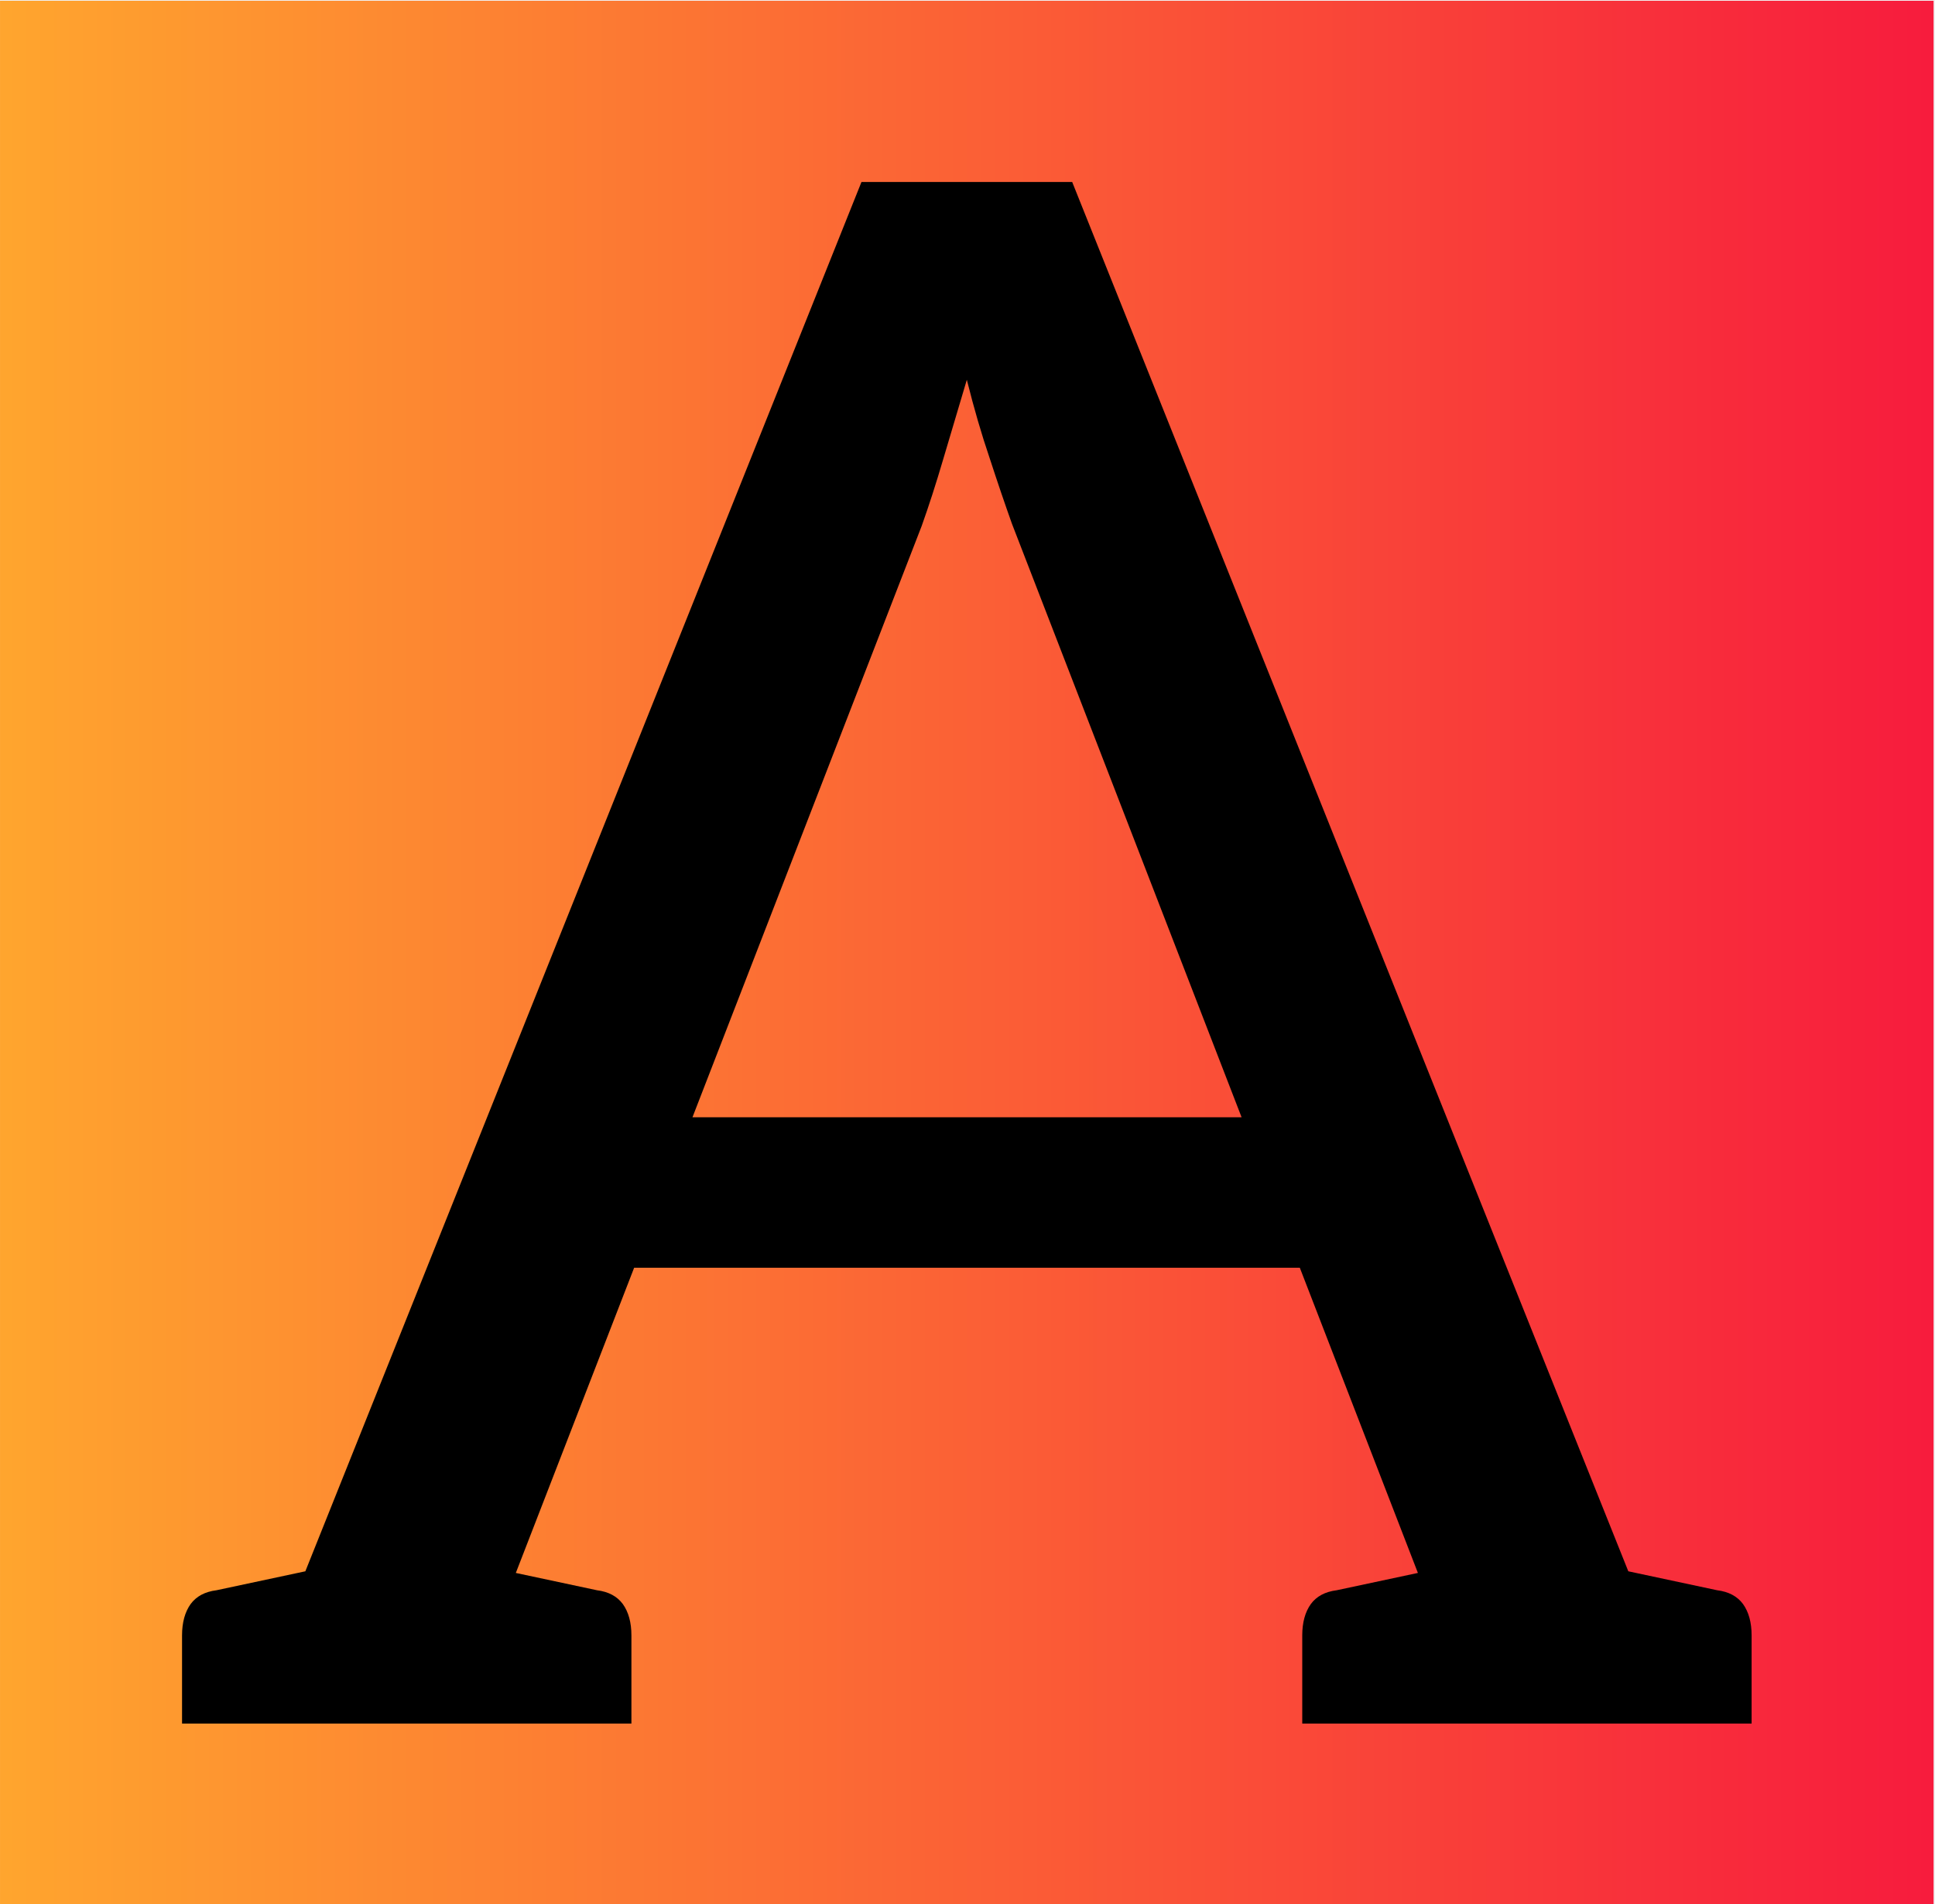
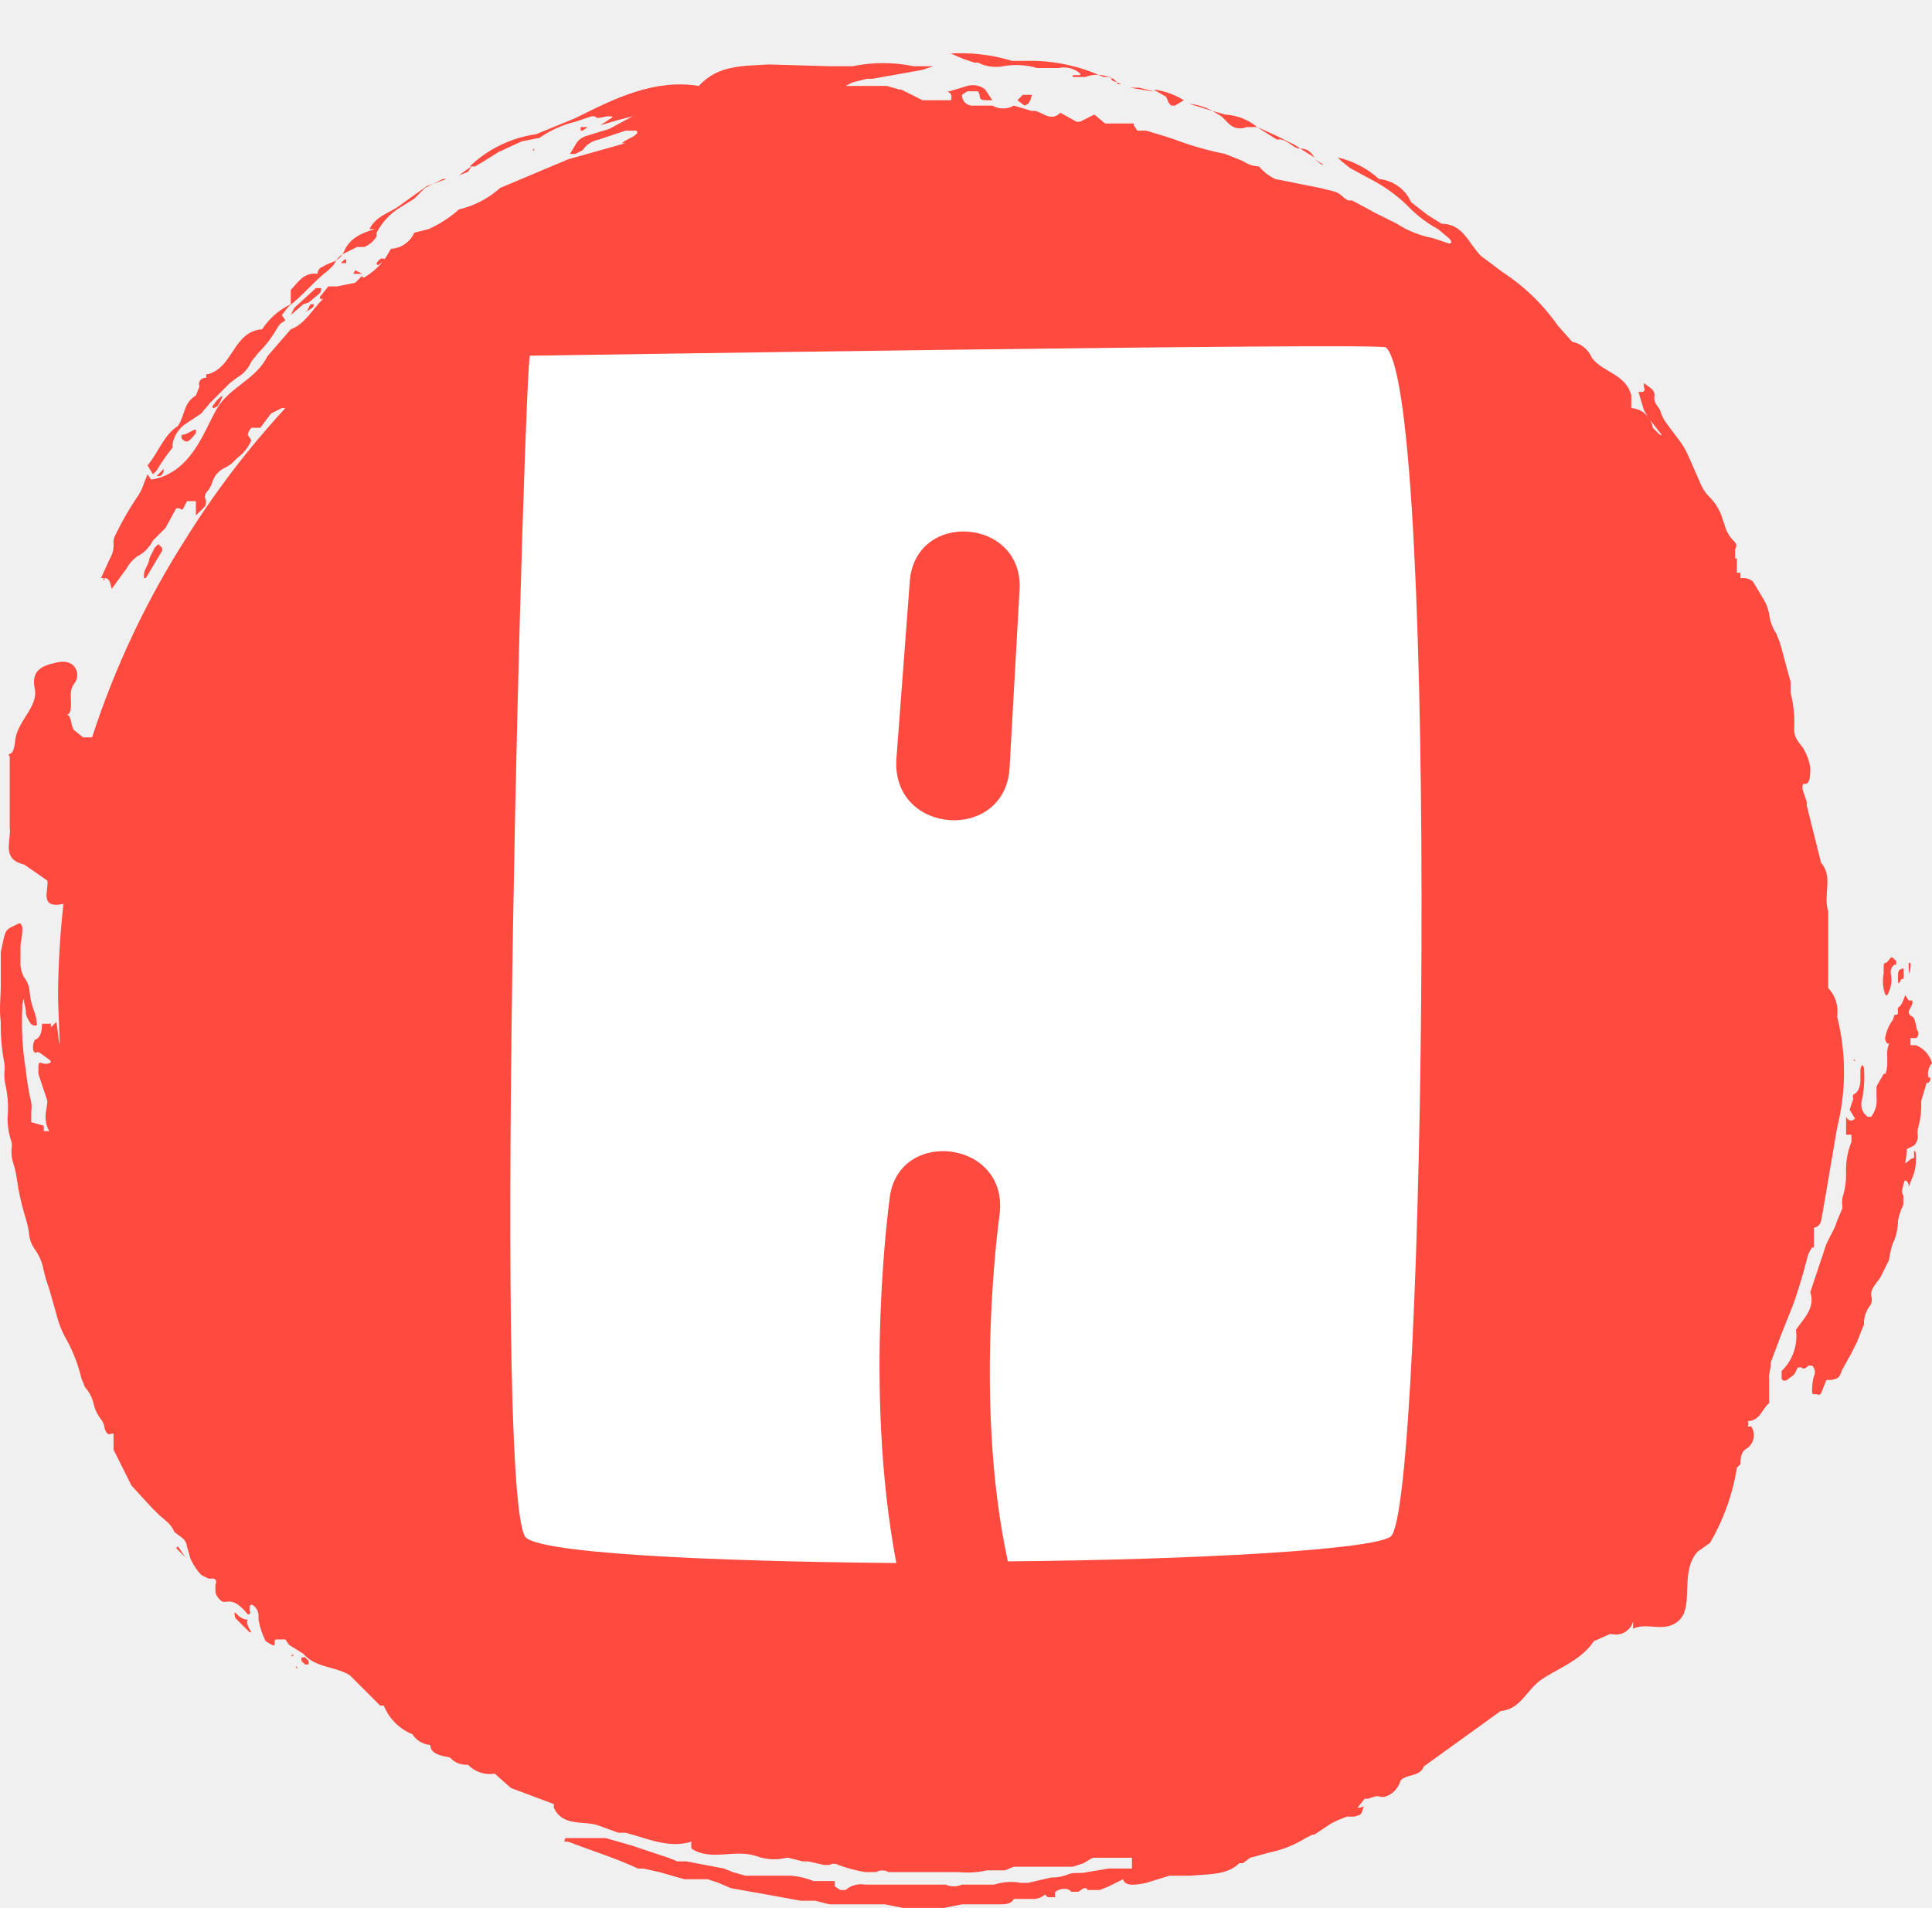
- <svg xmlns="http://www.w3.org/2000/svg" version="1.1" width="2000" height="1968" viewBox="0 0 2000 1968">
-   <g transform="matrix(1,0,0,1,-0.6934471,0.7967611)">
-     <svg viewBox="0 0 251 247" data-background-color="#000000" preserveAspectRatio="xMidYMid meet" height="1968" width="2000">
-       <g id="tight-bounds" transform="matrix(1,0,0,1,0.08702762,-0.1)">
-         <svg viewBox="0 0 250.826 247.2" height="247.2" width="250.826">
-           <rect width="250.826" height="247.2" fill="url(#fe4c7e56-a6f2-4991-83a4-cfebf05c3dcd)" mask="url(#a99d7324-dd85-46d1-8894-0afa0fd9aea0)" data-fill-palette-color="tertiary" />
-           <g>
-             <svg viewBox="0 0 250.826 247.2" height="247.2" width="250.826">
-               <g>
-                 <svg viewBox="0 0 250.826 247.2" height="247.2" width="250.826">
-                   <g id="textblocktransform">
-                     <svg viewBox="0 0 250.826 247.2" height="247.2" width="250.826" id="textblock">
-                       <g>
-                         <svg viewBox="0 0 250.826 247.2" height="247.2" width="250.826">
-                           <rect width="250.826" height="247.2" x="0" y="0" opacity="1" fill="url(#fe4c7e56-a6f2-4991-83a4-cfebf05c3dcd)" data-fill-palette-color="tertiary" />
-                           <g transform="matrix(1,0,0,1,23.6076,23.6076)">
-                             <svg width="203.611" viewBox="0.65 -35.85 36.5 35.85" height="199.985" data-palette-color="#000000">
-                               <path d="M5.85 0L2.1 0 16.45-35.85 21.35-35.85 35.7 0 31.95 0Q31.3 0 30.9-0.33 30.5-0.65 30.3-1.15L30.3-1.15 19.95-27.9Q19.7-28.6 19.43-29.43 19.15-30.25 18.9-31.25L18.9-31.25Q18.6-30.25 18.35-29.4 18.1-28.55 17.85-27.85L17.85-27.85 7.5-1.15Q7.35-0.7 6.93-0.35 6.5 0 5.85 0L5.85 0ZM8.45 0L5.8 0 5.8-3.1 8.45-3.1 8.45 0ZM27.7-10.6L10.25-10.6 11.6-14.1 26.35-14.1 27.7-10.6ZM32.15 0L29.5 0 29.5-3.1 32.15-3.1 32.15 0ZM5.75 0L0.65 0 0.65-2.05Q0.65-2.5 0.85-2.78 1.05-3.05 1.45-3.1L1.45-3.1 5.2-3.9 5.75 0ZM11.1 0L6 0 6.55-3.9 10.3-3.1Q10.7-3.05 10.9-2.78 11.1-2.5 11.1-2.05L11.1-2.05 11.1 0ZM31.8 0L26.7 0 26.7-2.05Q26.7-2.5 26.9-2.78 27.1-3.05 27.5-3.1L27.5-3.1 31.25-3.9 31.8 0ZM37.15 0L32.05 0 32.6-3.9 36.35-3.1Q36.75-3.05 36.95-2.78 37.15-2.5 37.15-2.05L37.15-2.05 37.15 0Z" opacity="1" transform="matrix(1,0,0,1,0,0)" fill="#000000" class="wordmark-text-0" data-fill-palette-color="quaternary" id="text-0" />
-                             </svg>
-                           </g>
-                         </svg>
-                       </g>
-                     </svg>
-                   </g>
-                 </svg>
-               </g>
-             </svg>
-           </g>
-           <defs />
-           <mask id="a99d7324-dd85-46d1-8894-0afa0fd9aea0">
-             <g id="SvgjsG1810">
-               <svg viewBox="0 0 250.826 247.2" height="247.2" width="250.826">
-                 <g>
-                   <svg viewBox="0 0 250.826 247.2" height="247.2" width="250.826">
-                     <g>
-                       <svg viewBox="0 0 250.826 247.2" height="247.2" width="250.826">
-                         <g id="SvgjsG1809">
-                           <svg viewBox="0 0 250.826 247.2" height="247.2" width="250.826" id="SvgjsSvg1808">
-                             <g>
-                               <svg viewBox="0 0 250.826 247.2" height="247.2" width="250.826">
-                                 <rect width="250.826" height="247.2" x="0" y="0" opacity="1" fill="white" />
-                                 <g transform="matrix(1,0,0,1,23.6076,23.6076)">
-                                   <svg width="203.611" viewBox="0.65 -35.85 36.5 35.85" height="199.985" data-palette-color="#000000">
-                                     <path d="M5.85 0L2.1 0 16.45-35.85 21.35-35.85 35.7 0 31.95 0Q31.3 0 30.9-0.33 30.5-0.65 30.3-1.15L30.3-1.15 19.95-27.9Q19.7-28.6 19.43-29.43 19.15-30.25 18.9-31.25L18.9-31.25Q18.6-30.25 18.35-29.4 18.1-28.55 17.85-27.85L17.85-27.85 7.5-1.15Q7.35-0.7 6.93-0.35 6.5 0 5.85 0L5.85 0ZM8.45 0L5.8 0 5.8-3.1 8.45-3.1 8.45 0ZM27.7-10.6L10.25-10.6 11.6-14.1 26.35-14.1 27.7-10.6ZM32.15 0L29.5 0 29.5-3.1 32.15-3.1 32.15 0ZM5.75 0L0.65 0 0.65-2.05Q0.65-2.5 0.85-2.78 1.05-3.05 1.45-3.1L1.45-3.1 5.2-3.9 5.75 0ZM11.1 0L6 0 6.55-3.9 10.3-3.1Q10.7-3.05 10.9-2.78 11.1-2.5 11.1-2.05L11.1-2.05 11.1 0ZM31.8 0L26.7 0 26.7-2.05Q26.7-2.5 26.9-2.78 27.1-3.05 27.5-3.1L27.5-3.1 31.25-3.9 31.8 0ZM37.15 0L32.05 0 32.6-3.9 36.35-3.1Q36.75-3.05 36.95-2.78 37.15-2.5 37.15-2.05L37.15-2.05 37.15 0Z" opacity="1" transform="matrix(1,0,0,1,0,0)" fill="black" class="wordmark-text-0" id="SvgjsPath1807" />
-                                   </svg>
-                                 </g>
-                               </svg>
-                             </g>
-                           </svg>
-                         </g>
-                       </svg>
-                     </g>
-                   </svg>
-                 </g>
-                 <defs>
-                   <mask />
-                 </defs>
-               </svg>
-               <rect width="250.826" height="247.2" fill="black" stroke="none" visibility="hidden" />
-             </g>
-           </mask>
-           <linearGradient x1="0" x2="1" y1="0.5" y2="0.5" id="fe4c7e56-a6f2-4991-83a4-cfebf05c3dcd">
-             <stop stop-color="#ffa62e" offset="0" />
-             <stop stop-color="#f71b3d" offset="1" />
-           </linearGradient>
-         </svg>
-         <rect width="250.826" height="247.2" fill="none" stroke="none" visibility="hidden" />
-       </g>
-     </svg>
+ <svg xmlns="http://www.w3.org/2000/svg" width="308.761" height="304.916" viewBox="0 0 106.008 104.687" class="css-1j8o68f" version="1.1" id="svg23">
+   <defs id="SvgjsDefs2684" />
+   <g id="SvgjsG2685" featurekey="rootContainer" transform="matrix(0.9820593,0,0,0.9820593,-0.05456052,0)" fill="#ff4a3f">
+     <g id="g17">
+       <path d="M19.8 15.3h.5l-.4-.2zm.5.1zm.8-.7c0 .1 0 .1.1.1l.4-.3c-.2-.1-.3-.1-.5.2zm.4-.2zm-4.1 2.3zm-.2.6l.3-.2c.1-.1.1-.2.1-.2h-.2l-.2.4c-.1-.1-.1 0 0 0zm2.2-2.9h-.1l-.2.2h.3zm-2.1 2.4l.6-.5c.1-.1.1-.2.1-.3h-.3l-1.2 1.1-.2.4.7-.6zm-1.1.8z" id="path3" />
+       <path d="M9.7 25v-.2a1.7 1.7 0 0 1 .7-1.1l.9-.6.5-.6.7-.7.4-.4.4-.3a1.9 1.9 0 0 0 .8-.9l.4-.5a5.9 5.9 0 0 0 1-1.3l.2-.3.3-.2-.2-.3.4-.5c.8-.6 1.4-1.4 2.2-2l.3-.3a1.4 1.4 0 0 1 .5-.6l.8-.4h.4a1.4 1.4 0 0 0 .7-.6V13a3.5 3.5 0 0 1 1.3-1.4l.8-.5.2-.2.4-.4 1-.5h.2l-1.1.4-1.4 1c-.6.5-1.4.6-1.8 1.4h.3c-.7.2-1.4.5-1.7 1.2s-.8.6-1.2.9a.4.4 0 0 0-.3.4c-.8-.1-1.1.5-1.5.9v.8a3.9 3.9 0 0 0-1.6 1.4c-1.6.1-1.6 2.1-3 2.5h-.1a.2.2 0 0 0 0 .2c-.3 0-.5.2-.4.5l-.2.5c-.7.4-.6 1.1-1 1.7-.8.5-1.1 1.5-1.7 2.2l.3.5.2-.2a11.6 11.6 0 0 1 .9-1.3zM53.9 3.3l.6.2h.2a2.2 2.2 0 0 0 1.4.2 4.1 4.1 0 0 1 1.9.1h1.2a1.4 1.4 0 0 1 1.2.3.1.1 0 0 1 0 .1H60a.1.1 0 0 0 0 .1h.7a1.8 1.8 0 0 1 1.3 0c.2 0 .1.1.2.2l.5.2h-.2c-.2-.4-.5-.4-.8-.4a9.7 9.7 0 0 0-4.3-.9h-.8A9.8 9.8 0 0 0 53 3h.2zm7.3 3.1zM50.3 4.7zm10.9 1.7h.2-.2zM19 14.7zm32.1-10zm17.6 2.2a.9.9 0 0 0 1 .2h.6a3.1 3.1 0 0 0-1.8-.7l-.7-.2.5.3zm-3.4-1.3c0 .1.1.2.2.3h.2l.5-.3a4.2 4.2 0 0 0-1.7-.6l.7.4zm7.4 2.7l.8.5c-.2-.3-.4-.5-.8-.5z" id="path5" />
+       <path d="M99 76.1l.6-1.6.6-1.5c.2-.5.6-1.8.8-2.6a1.7 1.7 0 0 1 .3-.7h.1v-1.1c.5-.1.4-.6.5-.9l.8-4.7a12.7 12.7 0 0 0 0-6.2 1.9 1.9 0 0 0-.5-1.6v-4.3c-.3-.9.3-1.9-.4-2.7L101 45a.4.4 0 0 0 0-.2l-.2-.6a.5.5 0 0 1 0-.4h.1c.3 0 .3-.5.3-.9a3 3 0 0 0-.4-1.1l-.3-.4a1.1 1.1 0 0 1-.2-.7 6.7 6.7 0 0 0-.2-2v-.6c-.2-.7-.4-1.5-.6-2.2l-.2-.5a2.5 2.5 0 0 1-.4-1.1 2.5 2.5 0 0 0-.3-.8l-.6-1a.8.8 0 0 0-.6-.2h-.1V32h-.2v-.8H97V31a.4.4 0 0 0 0-.1v-.2c.1-.2.1-.3-.1-.5a1.8 1.8 0 0 1-.4-.6l-.2-.6a2.9 2.9 0 0 0-.7-1.2 2.2 2.2 0 0 1-.5-.7l-.7-1.6a4.3 4.3 0 0 0-.6-1l-.6-.8a2.4 2.4 0 0 1-.4-.8l-.2-.3a.6.6 0 0 1-.1-.5.5.5 0 0 0-.2-.4l-.4-.3v.2c.1.2 0 .3-.1.3h-.2l.3 1 .3.5.7.9h-.1l-.2-.2-.2-.2a1.3 1.3 0 0 0-1.2-1.1v-.7c-.3-1.2-1.6-1.3-2.2-2.1a1.5 1.5 0 0 0-1.1-.9l-.8-.9a11.3 11.3 0 0 0-3.1-3l-.8-.6-.4-.3c-.7-.7-1-1.8-2.2-1.8l-.8-.5-.9-.7a2.2 2.2 0 0 0-1.8-1.3 5.1 5.1 0 0 0-2.3-1.2l.2.2.5.4 1.3.7a8.5 8.5 0 0 1 2.1 1.6 6.8 6.8 0 0 0 1.5 1.1l.6.5c.1.1.2.2.1.3H81l-.9-.3a5.6 5.6 0 0 1-2-.8l-1.2-.6-1.3-.7h-.2c-.3-.1-.4-.4-.8-.5l-.8-.2-2.5-.5a2.6 2.6 0 0 1-.9-.7 1.7 1.7 0 0 1-.9-.3l-1-.4a18.1 18.1 0 0 1-2.8-.8l-.6-.2-1-.3h-.5l-.2-.3v-.1h-1.6l-.6-.5-.4.2-.4.2h-.2l-.9-.5c-.6.6-1.1-.2-1.6-.1l-1-.3a1.2 1.2 0 0 1-1.2 0h-1.2a.6.6 0 0 1-.5-.6l.3-.2h.6a.7.7 0 0 1 .1.3c0 .2.2.2.5.2h.2l-.4-.6a1.1 1.1 0 0 0-1-.2l-1 .3H53c.3.2.2.3.2.5h-1.6l-.4-.2-.8-.4h-.1l-.7-.2h-2.3l.4-.2.8-.2h.3l1.7-.3 1.1-.2.6-.2h-1.1a8.4 8.4 0 0 0-3.4 0h-1.3L43 3.6c-1.4.1-2.8 0-3.9 1.2-2.5-.4-4.7.7-6.9 1.8l-2.2.9a6.7 6.7 0 0 0-3.7 1.8h.3l.5-.3.8-.5 1.3-.6 1-.2a6 6 0 0 1 2-.9l.9-.3h.2c.1.2.5 0 .7 0h.2c.1 0 .1.1 0 .1l-.6.4 1-.3.8-.2-1.3.7-1.3.4a1 1 0 0 0-.6.5l-.3.5h.3l.4-.2a1.4 1.4 0 0 1 .9-.6l1.5-.5h.5a.1.1 0 0 1 .1.2c-.2.2-.6.3-.8.5h.2l-3.2.9-3.8 1.6a5.2 5.2 0 0 1-2.3 1.2 6.6 6.6 0 0 1-1.7 1.1l-.8.2a1.5 1.5 0 0 1-1.3.9l-.3.5a3.7 3.7 0 0 1-1.2 1.1h-.1v-.1l-.2.2-.2.2-1 .2h-.5l-.4.5c-.1.1-.1.2 0 .2h.1c-.6.6-1 1.4-1.8 1.7L15 19.9c-.6 1.2-1.8 1.6-2.6 2.6s-1.4 3.9-3.9 4.3l-.2-.3-.2.5a2.7 2.7 0 0 1-.4.8 16.9 16.9 0 0 0-1.2 2.1.8.8 0 0 0-.1.5 1.4 1.4 0 0 1-.2.8l-.5 1.1h.2c.3 0 .3.3.4.6l.8-1.1a2.2 2.2 0 0 1 .6-.7 2 2 0 0 0 .9-.9l.3-.3.4-.4.6-1.1h.2c.1.1.1.1.2 0l.2-.4h.5v.8l.5-.5a.5.5 0 0 0 0-.5.4.4 0 0 1 .1-.3 1.5 1.5 0 0 0 .3-.5 1.3 1.3 0 0 1 .8-.9l.3-.2.3-.3a2.4 2.4 0 0 0 .8-1l-.2-.3c0-.1.1-.3.2-.4h.5l.6-.8.6-.3h.2a48.8 48.8 0 0 0-5.5 7.2h-.1.1a48.4 48.4 0 0 0-5.3 11.2h-.5l-.5-.4c-.2-.2-.1-.7-.4-.9h.1c.3-.5-.1-1.2.3-1.7s.1-1.4-.9-1.2-1.5.5-1.3 1.5-1 1.8-1.1 2.9-.5.5-.3.9v3.9c.1.8-.5 1.8.8 2.1l1.3.9c.1.5-.5 1.6.9 1.3a49.2 49.2 0 0 0-.3 5c0 1.1.1 2.2.1 3.3v-.4c-.1-.4-.1-.8-.2-1.3l-.3.3v-.2h-.5c0 .5-.1.8-.4.9a.9.9 0 0 0-.1.5c0 .1.1.3.2.2s.4.2.7.4-.2.3-.4.2-.2.1-.2.3v.3l.5 1.5c0 .3-.1.6-.1.9a1.7 1.7 0 0 0 .2.8h-.3v-.3l-.7-.2v-.6a1.5 1.5 0 0 0 0-.5 14.6 14.6 0 0 1-.3-1.8 16.6 16.6 0 0 1-.2-3.5.9.9 0 0 1 .1-.5v.2a2.9 2.9 0 0 1 .1.5.8.8 0 0 0 .1.4c.1.2.2.4.4.4s.1-.1.1-.2a2.1 2.1 0 0 0-.1-.5 4.2 4.2 0 0 1-.3-1.3 1.5 1.5 0 0 0-.3-.7 1.6 1.6 0 0 1-.2-.9v-.8c0-.3.1-.6.1-.9a.5.5 0 0 0-.1-.4h-.1c-.8.4-.7.2-1 1.6V55c0 .7-.1 1.4 0 2.1a10.8 10.8 0 0 0 .2 2.3 1.8 1.8 0 0 1 0 .5 3.1 3.1 0 0 0 .1.9 5.9 5.9 0 0 1 .1 1.3 3.9 3.9 0 0 0 .2 1.7 1.2 1.2 0 0 1 0 .4 2.1 2.1 0 0 0 .1.8 4.9 4.9 0 0 1 .2.9 14 14 0 0 0 .5 2.2 5 5 0 0 1 .2 1 1.7 1.7 0 0 0 .3.7 2.9 2.9 0 0 1 .5 1.2 8.5 8.5 0 0 0 .3 1l.4 1.4a5.4 5.4 0 0 0 .6 1.5 8.5 8.5 0 0 1 .8 2.1l.2.5a2.1 2.1 0 0 1 .5 1 2.1 2.1 0 0 0 .4.8 1 1 0 0 1 .2.5c.1.3.2.4.4.3h.1v.9l.5 1 .5 1 1.1 1.2.4.4c.3.3.7.5.9 1l.4.3a.7.7 0 0 1 .3.5l.2.7a3.3 3.3 0 0 0 .6.9l.4.2h.3a.2.2 0 0 1 .1.3 2.5 2.5 0 0 0 0 .5.9.9 0 0 0 .4.5h.2c.4-.1.8.2 1.2.7h.1c0-.1.1-.1 0-.2v-.2c0-.1.1-.2.2-.1a.7.7 0 0 1 .3.6v.2a4.3 4.3 0 0 0 .4 1.2c.5.3.5.3.5.1s0-.2.2-.2h.4l.2.3.8.5c.7.8 1.8.7 2.6 1.2l1.7 1.7h.2a2.9 2.9 0 0 0 1.6 1.6 1.3 1.3 0 0 0 1 .6c0 .5.6.6 1.1.7a1.2 1.2 0 0 0 .8.4h.2a1.7 1.7 0 0 0 1.5.5l.9.8 2.4.9v.2c.5 1.1 1.7.7 2.5 1l1.1.4h.4c1.2.3 2.4.9 3.7.5a.7.7 0 0 0 0 .4c1.1.7 2.4 0 3.6.4a2.9 2.9 0 0 0 1.7.1h.1l.8.2h.3l.9.2h.3a.5.5 0 0 1 .5 0 7.9 7.9 0 0 0 1.5.4h.6a.7.7 0 0 1 .7 0h3.9a5 5 0 0 0 1.6-.1h1l.5-.2H60l.6-.2.5-.3h2.2v.6H62l-1.2.2c-.4.1-.7 0-1 .1a2.4 2.4 0 0 1-1 .2l-1.3.3h-.4a3.1 3.1 0 0 0-1.5.1h-1.8a1.1 1.1 0 0 1-.9 0h-4.5a1.3 1.3 0 0 0-1.1.3H47l-.3-.2v-.3h-1.2a4.1 4.1 0 0 0-1.3-.3h-2.5l-.7-.2-.5-.2-2.1-.4h-.5l-.5-.2-2.1-.7-1.4-.4h-2.2c-.1 0-.1.1-.1.2h.2c1.3.5 2.6.9 3.9 1.5h.3l.9.2 1.4.4h1.3l.6.2.7.3 1.7.3 1.1.2 1.1.2h.8l.8.2h3.1l1 .2h2.3l1-.2H56c.4 0 .6-.1.7-.3h1a1 1 0 0 0 .8-.3c-.1.1 0 .1.1.2h.4v-.2c0-.1 0-.1.2-.2s.6-.1.7.1h.4l.3-.2c.2 0 .2 0 .2.1h.7l.5-.2.8-.4c.1.3.4.4 1.3.2l1.3-.4h1.2c.9-.1 2 0 2.7-.7h.2l.4-.3 1.1-.3a6.1 6.1 0 0 0 2-.8l.4-.2h.1l.9-.6.4-.2.5-.2h.4c.4-.1.4-.1.5-.4s0-.1-.2-.1h-.1l.4-.5h.2c.3-.1.5-.2.7-.1h.2a1.3 1.3 0 0 0 .9-.9c.3-.4 1.1-.2 1.3-.8l4.3-3.1c1.1-.1 1.4-1.1 2.2-1.7s2.3-1.1 3-2.2l.9-.4h.1a1 1 0 0 0 1.2-.7v.4c.8-.4 1.8.3 2.6-.5s0-2.7 1-3.8l.7-.5a12.1 12.1 0 0 0 1.5-4.2l.2-.2c0-.3 0-.7.4-.9a.9.9 0 0 0 .2-1.2h-.2a.3.3 0 0 0 0-.3c.7 0 .8-.7 1.2-1V77a.5.5 0 0 1 0-.2 3.8 3.8 0 0 0 .1-.7zM5.9 32.2z" id="path7" />
+       <path d="M26.4 9.3l-.3.2-.4.3.5-.2zm6.1-2h.1l.3-.2h-.4zm-2.6 1l-.1.1h.1v-.1zm-1.5 1.4zm1.3-.2zm-6.3 3.1zM9.2 26.2l-.4.4H9a.4.4 0 0 0 .2-.4zm3-3.5a2.1 2.1 0 0 0 .3-.6 1.5 1.5 0 0 0-.5.5c-.1.1-.1.2 0 .2zM11 24.2V24c-.2 0-.5.3-.8.3v.2c.3.3.4.2.8-.3zm3 66.2zM73.9 9.2h.1l-.5-.3zm-2.5-1.4c.5-.1.8.4 1.2.5h.1l-.3-.2-1-.5-1.1-.5.3.2zM52.8 3.1zm11.7 2h-.1l-1.2-.2h.5zm2 .7l1.3.4a3.3 3.3 0 0 0-1.3-.4zm-9 0a1 1 0 0 0 .2-.5h-.5l-.3.3.4.3zm9 1.6zM49.9 4.2zm2.9.7zM48.5 4zm13.8 2.1a.5.5 0 0 0 0 .1zm44.8 52.3h-.3V58h.3c.1 0 .2-.3.1-.4s-.1-.7-.3-.8a.3.3 0 0 1-.2-.3l.2-.4a.4.4 0 0 0 0-.2h-.2l-.2-.3c-.1.3-.2.6-.4.7a.5.5 0 0 0 0 .2c0 .1 0 .2-.1.2h-.1a1.1 1.1 0 0 1-.1.3 2.3 2.3 0 0 0-.4.9.4.4 0 0 0 .1.4h.1a1.7 1.7 0 0 0-.1.8v.4a1.8 1.8 0 0 1-.1.5h-.1l-.4.7v.6a1.5 1.5 0 0 1-.3 1.1h-.2l-.2-.2a.9.9 0 0 1-.1-.8 6.5 6.5 0 0 0 .1-1.7c0-.1-.1-.2-.1-.2a.5.5 0 0 0-.1.3v.6c0 .2-.1.6-.3.7s-.1.2-.1.3l-.2.6.3.5c-.2.2-.4.1-.5-.1v1h.3v.4a4.2 4.2 0 0 0-.3 1.4 3.3 3.3 0 0 0 0 .4 4 4 0 0 1-.2 1.3 2 2 0 0 0 0 .6l-.3.7a3.2 3.2 0 0 1-.3.7l-.3.6-.9 2.7c.3.9-.4 1.5-.8 2.1a2.7 2.7 0 0 1-.8 2.3v.4c0 .1.1.2.3.1l.4-.3.2-.4h.2c.1.1.2.1.4-.1h.2a.5.5 0 0 1 .1.6 2.9 2.9 0 0 0-.1.8c0 .1 0 .2.1.2h.2c.1.1.2 0 .3-.3l.2-.5h.3c.4-.1.4-.1.6-.6l.5-.9.3-.6.4-1a1.6 1.6 0 0 1 .3-1 .6.6 0 0 0 .1-.6c0-.2 0-.3.2-.6l.3-.4.5-1a4.7 4.7 0 0 1 .2-.9 3 3 0 0 0 .3-1.3 3.8 3.8 0 0 1 .3-.9v-.5c-.1-.2-.1-.2 0-.6s.1-.2.2-.2a.4.4 0 0 1 .1.3l.2-.5a2.3 2.3 0 0 0 .2-.9v-.3c0-.1 0-.3-.1-.3v.4c-.2 0-.3.2-.5.3a6.4 6.4 0 0 0 .1-.8l.4-.2a.7.7 0 0 0 .2-.6 1.4 1.4 0 0 1 0-.3 4.8 4.8 0 0 0 .2-1.4v-.2l.3-1h.1a.3.3 0 0 0 .1-.3h-.1a.9.9 0 0 1 .2-.8 1.5 1.5 0 0 0-.9-1zm-1.2 7.8zm-.2-9.9zm0 0zM9.1 30.8a.3.3 0 0 0 0-.2l-.2-.2-.2.2-.3.6c0 .3-.3.6-.3.9v.2h.1zm96.3 24.8h.1a1.7 1.7 0 0 0 .2-1.2.5.5 0 0 1 .2-.5h.1v-.2l-.2-.2h-.1c-.1.1-.2.3-.3.3s-.1.1-.1.3v.3a2.2 2.2 0 0 0 .1 1.2zM13.2 90.1c-.1 0 0 .2 0 .3l.8.8h.1c-.2-.3-.3-.6-.2-.7a.9.9 0 0 1-.5-.2zm.8.3zm92.3-35.7h.1a2 2 0 0 0 0-.6c-.3.1-.3.1-.3.6s.1.1.2 0z" id="path9" />
+       <path d="M106.7 62a.6.6 0 0 0 .1-.5c0-.1-.1-.2-.1-.1h-.2v.2c0 .4.1.5.2.4zm.1-8.2h-.1v.6a1 1 0 0 0 .1-.6zM17.1 92.6h-.2v.2l.2.2h.2v-.2zm86.6-33.3c0-.1 0-.1-.1-.1zM9.9 86.5l.5.5-.4-.6z" id="path11" />
+       <circle cx="10.5" cy="87.1" transform="rotate(-24.8 10.4 87.159)" id="circle13" />
+       <path d="M9.7 30.1h-.1v.2-.2h.1zm83.2-6.6l-.2-.3h-.1zm-14.7 77.1zM5.9 32.2zm-.1.2a.3.3 0 0 0 .1-.2v.2zm1.9-4.9zM61.5 2.4zm42.8 58.2v.1-.1zM16.4 92.5h-.1c.1.1.2 0 .1-.1zm.2.7h.1l-.1-.1v.1zm73.9-71.3zm15.2 34.4zM14.6 91.7zm92.1-37zm-.8 11.4zM34.6 0z" id="path15" />
+     </g>
+   </g>
+   <g id="SvgjsG2686" featurekey="nameFeature-0" transform="matrix(2.284354,0,0,2.284354,27.98006,-5.60952)" fill="#ffffff">
+     <path d="M9.6 16.48 l-0.32 4.24 c-0.08 1.8 2.6 1.96 2.72 0.2 l0.24 -4.28 c0.12 -1.76 -2.56 -1.96 -2.64 -0.16 z M0.48 11 l0 0 c0.04 0 20.48 -0.32 20.56 -0.2 c1.28 1.12 0.96 27.8 0.12 28.56 c-0.4 0.32 -4.64 0.56 -9.2 0.6 c-0.84 -3.84 -0.2 -8.32 -0.2 -8.32 c0.24 -1.8 -2.44 -2.12 -2.64 -0.4 c0 0.04 -0.64 4.52 0.16 8.76 c-4.56 -0.04 -8.68 -0.24 -8.92 -0.64 c-0.8 -1.44 0 -28.28 0.12 -28.36 z" id="path20" />
  </g>
</svg>
